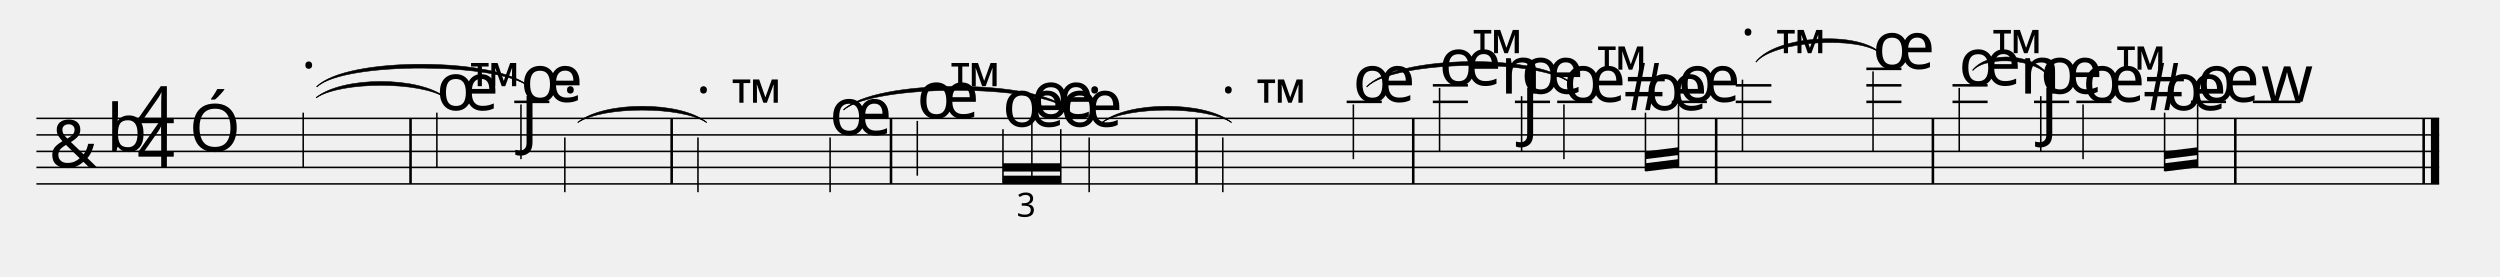
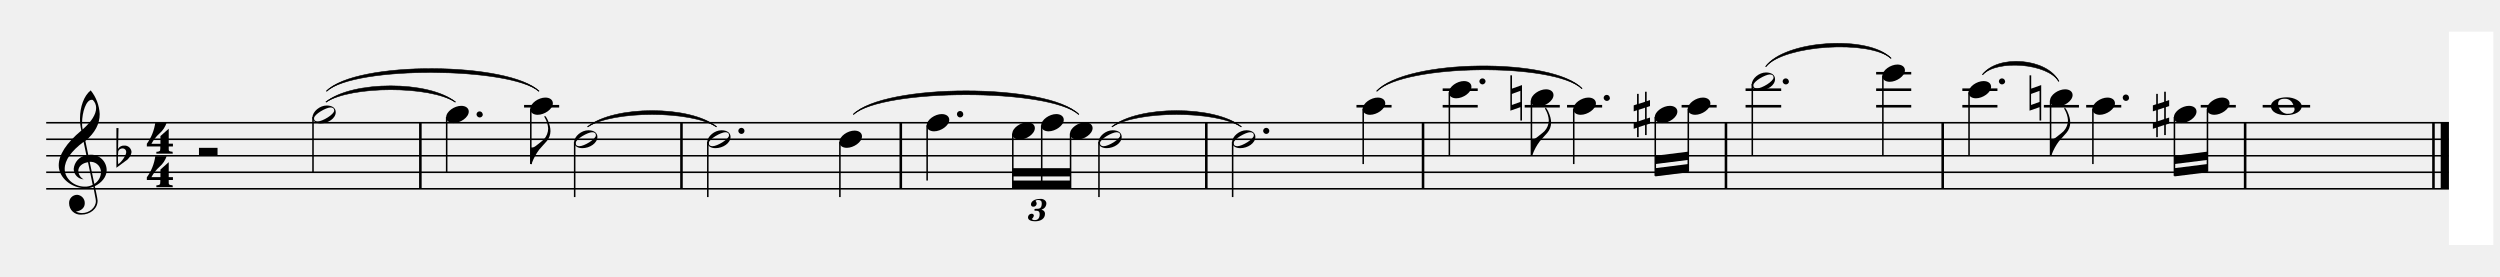
- <svg xmlns="http://www.w3.org/2000/svg" id="Layer_1" data-name="Layer 1" viewBox="0 0 750 83">
-   <line x1="123.16" y1="35.51" x2="123.16" y2="55.17" style="fill:none;stroke:#000;stroke-linejoin:bevel;stroke-width:0.774px" />
-   <line x1="201.5" y1="35.51" x2="201.5" y2="55.17" style="fill:none;stroke:#000;stroke-linejoin:bevel;stroke-width:0.774px" />
-   <line x1="267.3" y1="35.51" x2="267.3" y2="55.17" style="fill:none;stroke:#000;stroke-linejoin:bevel;stroke-width:0.774px" />
-   <line x1="358.95" y1="35.51" x2="358.95" y2="55.17" style="fill:none;stroke:#000;stroke-linejoin:bevel;stroke-width:0.774px" />
-   <line x1="423.97" y1="35.51" x2="423.97" y2="55.17" style="fill:none;stroke:#000;stroke-linejoin:bevel;stroke-width:0.774px" />
-   <line x1="514.85" y1="35.51" x2="514.85" y2="55.17" style="fill:none;stroke:#000;stroke-linejoin:bevel;stroke-width:0.774px" />
-   <line x1="579.87" y1="35.51" x2="579.87" y2="55.17" style="fill:none;stroke:#000;stroke-linejoin:bevel;stroke-width:0.774px" />
-   <line x1="670.59" y1="35.51" x2="670.59" y2="55.17" style="fill:none;stroke:#000;stroke-linejoin:bevel;stroke-width:0.774px" />
-   <line x1="727.1" y1="35.51" x2="727.1" y2="55.17" style="fill:none;stroke:#000;stroke-linejoin:bevel;stroke-width:0.774px" />
-   <line x1="730.51" y1="35.51" x2="730.51" y2="55.17" style="fill:none;stroke:#000;stroke-linejoin:bevel;stroke-width:2.477px" />
-   <path d="M94.83,29.32c7.74-5.73,31.12-5.73,38.86,0" style="fill:none;stroke:#000;stroke-linejoin:bevel;stroke-width:0.31px" />
-   <path d="M94.83,29.32c7.74-6.5,31.12-6.5,38.86,0C126,24.37,102.57,24.37,94.83,29.32Z" style="fill-rule:evenodd" />
-   <path d="M94.83,29.32c7.74-6.5,31.12-6.5,38.86,0C126,24.37,102.57,24.37,94.83,29.32Z" style="fill:none;stroke:#000;stroke-linejoin:bevel;stroke-width:0.155px" />
-   <path d="M173.32,36.75c7.74-5.73,31-5.73,38.71,0" style="fill:none;stroke:#000;stroke-linejoin:bevel;stroke-width:0.31px" />
-   <path d="M173.32,36.75c7.74-6.5,31-6.5,38.71,0C204.29,31.8,181.06,31.8,173.32,36.75Z" style="fill-rule:evenodd" />
-   <path d="M173.32,36.75c7.74-6.5,31-6.5,38.71,0C204.29,31.8,181.06,31.8,173.32,36.75Z" style="fill:none;stroke:#000;stroke-linejoin:bevel;stroke-width:0.155px" />
-   <path d="M330.62,36.75c7.74-5.73,31.11-5.73,38.85,0" style="fill:none;stroke:#000;stroke-linejoin:bevel;stroke-width:0.31px" />
-   <path d="M330.62,36.75c7.74-6.5,31.11-6.5,38.85,0C361.73,31.8,338.36,31.8,330.62,36.75Z" style="fill-rule:evenodd" />
-   <path d="M330.62,36.75c7.74-6.5,31.11-6.5,38.85,0C361.73,31.8,338.36,31.8,330.62,36.75Z" style="fill:none;stroke:#000;stroke-linejoin:bevel;stroke-width:0.155px" />
-   <text transform="translate(41.11 40.2)" style="font-size:19.971px;font-family:OpusStd, Opus Std">4</text>
-   <text transform="translate(41.11 50.24)" style="font-size:19.971px;font-family:OpusStd, Opus Std">4</text>
-   <line x1="10.92" y1="55.17" x2="731.75" y2="55.17" style="fill:none;stroke:#000;stroke-linejoin:bevel;stroke-width:0.464px" />
-   <line x1="10.92" y1="50.22" x2="731.75" y2="50.22" style="fill:none;stroke:#000;stroke-linejoin:bevel;stroke-width:0.464px" />
-   <line x1="10.92" y1="45.42" x2="731.75" y2="45.42" style="fill:none;stroke:#000;stroke-linejoin:bevel;stroke-width:0.464px" />
-   <line x1="10.92" y1="40.47" x2="731.75" y2="40.47" style="fill:none;stroke:#000;stroke-linejoin:bevel;stroke-width:0.464px" />
-   <line x1="10.92" y1="35.51" x2="731.75" y2="35.51" style="fill:none;stroke:#000;stroke-linejoin:bevel;stroke-width:0.464px" />
-   <text transform="translate(14.64 50.22)" style="font-size:19.817px;font-family:OpusStd, Opus Std">&amp;</text>
-   <text transform="translate(31.97 45.42)" style="font-size:19.817px;font-family:OpusStd, Opus Std">b</text>
-   <rect x="300.89" y="48.98" width="17.34" height="2.48" />
-   <rect x="300.89" y="52.7" width="17.34" height="2.48" />
-   <path d="M410,26.07c8.51-9,52.94-9.44,61.61-.77" style="fill:none;stroke:#000;stroke-linejoin:bevel;stroke-width:0.31px" />
-   <path d="M410,26.07c8.51-9.75,52.94-10.22,61.61-.77C463,17.4,418.55,17.86,410,26.07Z" style="fill-rule:evenodd" />
-   <path d="M410,26.07c8.51-9.75,52.94-10.22,61.61-.77C463,17.4,418.55,17.86,410,26.07Z" style="fill:none;stroke:#000;stroke-linejoin:bevel;stroke-width:0.155px" />
-   <polygon points="493.64 47.74 503.55 46.51 503.55 44.18 493.64 45.42 493.64 47.74" style="fill-rule:evenodd" />
-   <polygon points="493.64 51.46 503.55 50.22 503.55 47.74 493.64 48.98 493.64 51.46" style="fill-rule:evenodd" />
-   <path d="M526.77,18.64c5.57-7.28,31.12-8.83,37.62-2.48" style="fill:none;stroke:#000;stroke-linejoin:bevel;stroke-width:0.31px" />
-   <path d="M526.77,18.64c5.57-8,31.12-9.6,37.62-2.48C557.89,10.59,532.34,12.14,526.77,18.64Z" style="fill-rule:evenodd" />
-   <path d="M526.77,18.64c5.57-8,31.12-9.6,37.62-2.48C557.89,10.59,532.34,12.14,526.77,18.64Z" style="fill:none;stroke:#000;stroke-linejoin:bevel;stroke-width:0.155px" />
-   <polygon points="649.38 47.74 659.29 46.51 659.29 44.18 649.38 45.42 649.38 47.74" style="fill-rule:evenodd" />
-   <polygon points="649.38 51.46 659.29 50.22 659.29 47.74 649.38 48.98 649.38 51.46" style="fill-rule:evenodd" />
-   <path d="M95,26.07c8.66-8.52,55-8,63.78,0" style="fill:none;stroke:#000;stroke-linejoin:bevel;stroke-width:0.31px" />
-   <path d="M95,26.07c8.66-9.29,55-8.83,63.78,0C150,18.79,103.65,18.33,95,26.07Z" style="fill-rule:evenodd" />
-   <path d="M95,26.07c8.66-9.29,55-8.83,63.78,0C150,18.79,103.65,18.33,95,26.07Z" style="fill:none;stroke:#000;stroke-linejoin:bevel;stroke-width:0.155px" />
-   <path d="M253.05,33c9.14-8.67,58.52-8.67,67.66,0" style="fill:none;stroke:#000;stroke-linejoin:bevel;stroke-width:0.31px" />
-   <path d="M253.05,33c9.14-9.45,58.52-9.45,67.66,0C311.57,25.14,262.19,25.14,253.05,33Z" style="fill-rule:evenodd" />
-   <path d="M253.05,33c9.14-9.45,58.52-9.45,67.66,0C311.57,25.14,262.19,25.14,253.05,33Z" style="fill:none;stroke:#000;stroke-linejoin:bevel;stroke-width:0.155px" />
-   <text transform="translate(304.98 65.03)" style="font-size:10.063px;font-family:OpusTextStd, Opus Text Std">3</text>
-   <path d="M591.79,21.12c4.49-5.42,19.51-4.19,22.91,2" style="fill:none;stroke:#000;stroke-linejoin:bevel;stroke-width:0.31px" />
-   <path d="M591.79,21.12c4.49-6.2,19.51-5,22.91,2C611.3,17.71,596.28,16.47,591.79,21.12Z" style="fill-rule:evenodd" />
-   <path d="M591.79,21.12c4.49-6.2,19.51-5,22.91,2C611.3,17.71,596.28,16.47,591.79,21.12Z" style="fill:none;stroke:#000;stroke-linejoin:bevel;stroke-width:0.155px" />
-   <text transform="translate(56.75 45.42)" style="font-size:19.817px;font-family:OpusStd, Opus Std">Ó</text>
-   <line x1="90.96" y1="33.81" x2="90.96" y2="50.22" style="fill:none;stroke:#000;stroke-linejoin:bevel;stroke-width:0.464px" />
-   <text transform="translate(90.81 33.04)" style="font-size:19.817px;font-family:OpusStd, Opus Std">˙</text>
-   <line x1="131.06" y1="33.81" x2="131.06" y2="50.22" style="fill:none;stroke:#000;stroke-linejoin:bevel;stroke-width:0.464px" />
-   <text transform="translate(130.9 33.04)" style="font-size:19.817px;font-family:OpusStd, Opus Std">œ</text>
-   <text transform="translate(140.97 33.04)" style="font-size:19.817px;font-family:OpusSpecialStd, Opus Special Std">™</text>
-   <line x1="154.28" y1="30.56" x2="164.81" y2="30.56" style="fill:none;stroke:#000;stroke-linejoin:bevel;stroke-width:0.774px" />
-   <line x1="156.29" y1="31.33" x2="156.29" y2="47.74" style="fill:none;stroke:#000;stroke-linejoin:bevel;stroke-width:0.464px" />
-   <text transform="translate(156.14 30.56)" style="font-size:19.817px;font-family:OpusStd, Opus Std">œ</text>
-   <text transform="translate(156.14 42.94)" style="font-size:19.817px;font-family:OpusStd, Opus Std">J</text>
-   <line x1="169.45" y1="41.24" x2="169.45" y2="57.65" style="fill:none;stroke:#000;stroke-linejoin:bevel;stroke-width:0.464px" />
-   <text transform="translate(169.3 40.47)" style="font-size:19.817px;font-family:OpusStd, Opus Std">˙</text>
-   <line x1="209.39" y1="41.24" x2="209.39" y2="57.65" style="fill:none;stroke:#000;stroke-linejoin:bevel;stroke-width:0.464px" />
-   <text transform="translate(209.24 40.47)" style="font-size:19.817px;font-family:OpusStd, Opus Std">˙</text>
-   <text transform="translate(219.46 37.99)" style="font-size:19.817px;font-family:OpusSpecialStd, Opus Special Std">™</text>
-   <line x1="249.03" y1="41.24" x2="249.03" y2="57.65" style="fill:none;stroke:#000;stroke-linejoin:bevel;stroke-width:0.464px" />
-   <text transform="translate(248.87 40.47)" style="font-size:19.817px;font-family:OpusStd, Opus Std">œ</text>
-   <line x1="275.19" y1="36.29" x2="275.19" y2="52.7" style="fill:none;stroke:#000;stroke-linejoin:bevel;stroke-width:0.464px" />
-   <text transform="translate(275.04 35.51)" style="font-size:19.817px;font-family:OpusStd, Opus Std">œ</text>
-   <text transform="translate(285.1 33.04)" style="font-size:19.817px;font-family:OpusSpecialStd, Opus Special Std">™</text>
-   <line x1="300.89" y1="38.76" x2="300.89" y2="55.02" style="fill:none;stroke:#000;stroke-linejoin:bevel;stroke-width:0.464px" />
-   <text transform="translate(300.74 37.99)" style="font-size:19.817px;font-family:OpusStd, Opus Std">œ</text>
-   <line x1="309.56" y1="36.29" x2="309.56" y2="55.02" style="fill:none;stroke:#000;stroke-linejoin:bevel;stroke-width:0.464px" />
-   <text transform="translate(309.41 35.51)" style="font-size:19.817px;font-family:OpusStd, Opus Std">œ</text>
-   <line x1="318.23" y1="38.76" x2="318.23" y2="55.02" style="fill:none;stroke:#000;stroke-linejoin:bevel;stroke-width:0.464px" />
-   <text transform="translate(318.08 37.99)" style="font-size:19.817px;font-family:OpusStd, Opus Std">œ</text>
-   <line x1="326.75" y1="41.24" x2="326.75" y2="57.65" style="fill:none;stroke:#000;stroke-linejoin:bevel;stroke-width:0.464px" />
-   <text transform="translate(326.59 40.47)" style="font-size:19.817px;font-family:OpusStd, Opus Std">˙</text>
-   <line x1="366.84" y1="41.24" x2="366.84" y2="57.65" style="fill:none;stroke:#000;stroke-linejoin:bevel;stroke-width:0.464px" />
-   <text transform="translate(366.69 40.47)" style="font-size:19.817px;font-family:OpusStd, Opus Std">˙</text>
-   <text transform="translate(376.91 37.99)" style="font-size:19.817px;font-family:OpusSpecialStd, Opus Special Std">™</text>
-   <line x1="404" y1="30.56" x2="414.53" y2="30.56" style="fill:none;stroke:#000;stroke-linejoin:bevel;stroke-width:0.774px" />
-   <line x1="406.01" y1="31.33" x2="406.01" y2="47.74" style="fill:none;stroke:#000;stroke-linejoin:bevel;stroke-width:0.464px" />
-   <text transform="translate(405.86 30.56)" style="font-size:19.817px;font-family:OpusStd, Opus Std">œ</text>
-   <line x1="429.85" y1="30.56" x2="440.38" y2="30.56" style="fill:none;stroke:#000;stroke-linejoin:bevel;stroke-width:0.774px" />
-   <line x1="429.85" y1="25.6" x2="440.38" y2="25.6" style="fill:none;stroke:#000;stroke-linejoin:bevel;stroke-width:0.774px" />
-   <line x1="431.87" y1="26.38" x2="431.87" y2="45.42" style="fill:none;stroke:#000;stroke-linejoin:bevel;stroke-width:0.464px" />
-   <text transform="translate(431.71 25.6)" style="font-size:19.817px;font-family:OpusStd, Opus Std">œ</text>
-   <text transform="translate(441.77 23.13)" style="font-size:19.817px;font-family:OpusSpecialStd, Opus Special Std">™</text>
-   <line x1="454.47" y1="30.56" x2="465" y2="30.56" style="fill:none;stroke:#000;stroke-linejoin:bevel;stroke-width:0.774px" />
-   <line x1="456.48" y1="28.86" x2="456.48" y2="45.42" style="fill:none;stroke:#000;stroke-linejoin:bevel;stroke-width:0.464px" />
-   <text transform="translate(456.33 28.08)" style="font-size:19.817px;font-family:OpusStd, Opus Std">œ</text>
-   <text transform="translate(450.13 28.08)" style="font-size:19.817px;font-family:OpusStd, Opus Std">n</text>
-   <text transform="translate(456.33 40.47)" style="font-size:19.817px;font-family:OpusStd, Opus Std">J</text>
-   <line x1="467.16" y1="30.56" x2="477.69" y2="30.56" style="fill:none;stroke:#000;stroke-linejoin:bevel;stroke-width:0.774px" />
-   <line x1="469.18" y1="31.33" x2="469.18" y2="47.74" style="fill:none;stroke:#000;stroke-linejoin:bevel;stroke-width:0.464px" />
-   <text transform="translate(469.02 30.56)" style="font-size:19.817px;font-family:OpusStd, Opus Std">œ</text>
-   <text transform="translate(479.08 28.08)" style="font-size:19.817px;font-family:OpusSpecialStd, Opus Special Std">™</text>
-   <line x1="493.64" y1="33.81" x2="493.64" y2="51.3" style="fill:none;stroke:#000;stroke-linejoin:bevel;stroke-width:0.464px" />
-   <text transform="translate(493.48 33.04)" style="font-size:19.817px;font-family:OpusStd, Opus Std">œ</text>
-   <text transform="translate(487.13 33.04)" style="font-size:19.817px;font-family:OpusStd, Opus Std">#</text>
-   <line x1="501.53" y1="30.56" x2="512.06" y2="30.56" style="fill:none;stroke:#000;stroke-linejoin:bevel;stroke-width:0.774px" />
-   <line x1="503.55" y1="31.33" x2="503.55" y2="50.07" style="fill:none;stroke:#000;stroke-linejoin:bevel;stroke-width:0.464px" />
-   <text transform="translate(503.39 30.56)" style="font-size:19.817px;font-family:OpusStd, Opus Std">œ</text>
-   <line x1="520.73" y1="30.56" x2="531.41" y2="30.56" style="fill:none;stroke:#000;stroke-linejoin:bevel;stroke-width:0.774px" />
-   <line x1="520.73" y1="25.6" x2="531.41" y2="25.6" style="fill:none;stroke:#000;stroke-linejoin:bevel;stroke-width:0.774px" />
-   <line x1="522.74" y1="23.9" x2="522.74" y2="45.42" style="fill:none;stroke:#000;stroke-linejoin:bevel;stroke-width:0.464px" />
-   <text transform="translate(522.59 23.13)" style="font-size:19.817px;font-family:OpusStd, Opus Std">˙</text>
-   <text transform="translate(532.81 23.13)" style="font-size:19.817px;font-family:OpusSpecialStd, Opus Special Std">™</text>
-   <line x1="559.9" y1="30.56" x2="570.43" y2="30.56" style="fill:none;stroke:#000;stroke-linejoin:bevel;stroke-width:0.774px" />
-   <line x1="559.9" y1="25.6" x2="570.43" y2="25.6" style="fill:none;stroke:#000;stroke-linejoin:bevel;stroke-width:0.774px" />
-   <line x1="559.9" y1="20.65" x2="570.43" y2="20.65" style="fill:none;stroke:#000;stroke-linejoin:bevel;stroke-width:0.774px" />
-   <line x1="561.91" y1="21.42" x2="561.91" y2="45.42" style="fill:none;stroke:#000;stroke-linejoin:bevel;stroke-width:0.464px" />
-   <text transform="translate(561.76 20.65)" style="font-size:19.817px;font-family:OpusStd, Opus Std">œ</text>
-   <line x1="585.75" y1="30.56" x2="596.28" y2="30.56" style="fill:none;stroke:#000;stroke-linejoin:bevel;stroke-width:0.774px" />
-   <line x1="585.75" y1="25.6" x2="596.28" y2="25.6" style="fill:none;stroke:#000;stroke-linejoin:bevel;stroke-width:0.774px" />
-   <line x1="587.77" y1="26.38" x2="587.77" y2="45.42" style="fill:none;stroke:#000;stroke-linejoin:bevel;stroke-width:0.464px" />
-   <text transform="translate(587.61 25.6)" style="font-size:19.817px;font-family:OpusStd, Opus Std">œ</text>
-   <text transform="translate(597.67 23.13)" style="font-size:19.817px;font-family:OpusSpecialStd, Opus Special Std">™</text>
-   <line x1="610.21" y1="30.56" x2="620.74" y2="30.56" style="fill:none;stroke:#000;stroke-linejoin:bevel;stroke-width:0.774px" />
-   <line x1="612.23" y1="28.86" x2="612.23" y2="45.42" style="fill:none;stroke:#000;stroke-linejoin:bevel;stroke-width:0.464px" />
-   <text transform="translate(612.07 28.08)" style="font-size:19.817px;font-family:OpusStd, Opus Std">œ</text>
-   <text transform="translate(605.88 28.08)" style="font-size:19.817px;font-family:OpusStd, Opus Std">n</text>
-   <text transform="translate(612.07 40.47)" style="font-size:19.817px;font-family:OpusStd, Opus Std">J</text>
-   <line x1="622.91" y1="30.56" x2="633.44" y2="30.56" style="fill:none;stroke:#000;stroke-linejoin:bevel;stroke-width:0.774px" />
-   <line x1="624.92" y1="31.33" x2="624.92" y2="47.74" style="fill:none;stroke:#000;stroke-linejoin:bevel;stroke-width:0.464px" />
-   <text transform="translate(624.77 30.56)" style="font-size:19.817px;font-family:OpusStd, Opus Std">œ</text>
-   <text transform="translate(634.83 28.08)" style="font-size:19.817px;font-family:OpusSpecialStd, Opus Special Std">™</text>
-   <line x1="649.38" y1="33.81" x2="649.38" y2="51.3" style="fill:none;stroke:#000;stroke-linejoin:bevel;stroke-width:0.464px" />
-   <text transform="translate(649.23 33.04)" style="font-size:19.817px;font-family:OpusStd, Opus Std">œ</text>
-   <text transform="translate(642.88 33.04)" style="font-size:19.817px;font-family:OpusStd, Opus Std">#</text>
-   <line x1="657.28" y1="30.56" x2="667.81" y2="30.56" style="fill:none;stroke:#000;stroke-linejoin:bevel;stroke-width:0.774px" />
-   <line x1="659.29" y1="31.33" x2="659.29" y2="50.07" style="fill:none;stroke:#000;stroke-linejoin:bevel;stroke-width:0.464px" />
-   <text transform="translate(659.14 30.56)" style="font-size:19.817px;font-family:OpusStd, Opus Std">œ</text>
-   <line x1="675.86" y1="30.56" x2="690.1" y2="30.56" style="fill:none;stroke:#000;stroke-linejoin:bevel;stroke-width:0.774px" />
-   <text transform="translate(678.33 30.56)" style="font-size:19.817px;font-family:OpusStd, Opus Std">w</text>
+ <svg xmlns="http://www.w3.org/2000/svg" id="Layer_1" data-name="Layer 1" width="750" height="83" viewBox="0 0 750 83">
+   <defs>
+     <clipPath id="clip-path">
+       <rect x="2" y="9.5" width="746" height="64" style="fill:none" />
+     </clipPath>
+   </defs>
+   <g style="clip-path:url(#clip-path)">
+     <line x1="126.11" y1="36.82" x2="126.11" y2="56.64" style="fill:none;stroke:#000;stroke-linejoin:bevel;stroke-width:0.774px" />
+     <line x1="204.44" y1="36.82" x2="204.44" y2="56.64" style="fill:none;stroke:#000;stroke-linejoin:bevel;stroke-width:0.774px" />
+     <line x1="270.24" y1="36.82" x2="270.24" y2="56.64" style="fill:none;stroke:#000;stroke-linejoin:bevel;stroke-width:0.774px" />
+     <line x1="361.89" y1="36.82" x2="361.89" y2="56.64" style="fill:none;stroke:#000;stroke-linejoin:bevel;stroke-width:0.774px" />
+     <line x1="426.91" y1="36.82" x2="426.91" y2="56.64" style="fill:none;stroke:#000;stroke-linejoin:bevel;stroke-width:0.774px" />
+     <line x1="517.79" y1="36.82" x2="517.79" y2="56.64" style="fill:none;stroke:#000;stroke-linejoin:bevel;stroke-width:0.774px" />
+     <line x1="582.81" y1="36.82" x2="582.81" y2="56.64" style="fill:none;stroke:#000;stroke-linejoin:bevel;stroke-width:0.774px" />
+     <line x1="673.54" y1="36.82" x2="673.54" y2="56.64" style="fill:none;stroke:#000;stroke-linejoin:bevel;stroke-width:0.774px" />
+     <line x1="730.04" y1="36.82" x2="730.04" y2="56.64" style="fill:none;stroke:#000;stroke-linejoin:bevel;stroke-width:0.774px" />
+     <line x1="733.45" y1="36.82" x2="733.45" y2="56.64" style="fill:none;stroke:#000;stroke-linejoin:bevel;stroke-width:2.477px" />
+     <path d="M97.77,30.63c7.75-5.73,31.12-5.73,38.86,0" style="fill:none;stroke:#000;stroke-linejoin:bevel;stroke-width:0.31px" />
+     <path d="M97.77,30.63c7.75-6.5,31.12-6.5,38.86,0C128.89,25.68,105.52,25.68,97.77,30.63Z" style="fill-rule:evenodd" />
+     <path d="M97.77,30.63c7.75-6.5,31.12-6.5,38.86,0C128.89,25.68,105.52,25.68,97.77,30.63Z" style="fill:none;stroke:#000;stroke-linejoin:bevel;stroke-width:0.155px" />
+     <path d="M176.27,38.06c7.74-5.73,31-5.73,38.7,0" style="fill:none;stroke:#000;stroke-linejoin:bevel;stroke-width:0.31px" />
+     <path d="M176.27,38.06c7.74-6.5,31-6.5,38.7,0C207.23,33.11,184,33.11,176.27,38.06Z" style="fill-rule:evenodd" />
+     <path d="M176.27,38.06c7.74-6.5,31-6.5,38.7,0C207.23,33.11,184,33.11,176.27,38.06Z" style="fill:none;stroke:#000;stroke-linejoin:bevel;stroke-width:0.155px" />
+     <path d="M333.56,38.06c7.74-5.73,31.12-5.73,38.86,0" style="fill:none;stroke:#000;stroke-linejoin:bevel;stroke-width:0.31px" />
+     <path d="M333.56,38.06c7.74-6.5,31.12-6.5,38.86,0C364.68,33.11,341.3,33.11,333.56,38.06Z" style="fill-rule:evenodd" />
+     <path d="M333.56,38.06c7.74-6.5,31.12-6.5,38.86,0C364.68,33.11,341.3,33.11,333.56,38.06Z" style="fill:none;stroke:#000;stroke-linejoin:bevel;stroke-width:0.155px" />
+     <path d="M50.62,43.94v.52a3.53,3.53,0,0,0,0,.38c0,.5.18.6,1.14.68l.08.58H46.91l0-.56c.62,0,1-.18,1.12-.4a5.94,5.94,0,0,0,.06-1.2H44.05v-.8a14.1,14.1,0,0,0,2.54-6.37H50A7.16,7.16,0,0,1,47.89,40a11.11,11.11,0,0,0-2.46,3.14h2.7V40.82l2.49-2.21V43.1h1.26v.84Z" />
+     <path d="M50.62,54v.52a3.53,3.53,0,0,0,0,.38c0,.5.18.6,1.14.68l.08.58H46.91l0-.56c.62,0,1-.18,1.12-.4a5.94,5.94,0,0,0,.06-1.2H44.05v-.8a14.05,14.05,0,0,0,2.54-6.37H50A7.16,7.16,0,0,1,47.89,50a11.11,11.11,0,0,0-2.46,3.14h2.7V50.86l2.49-2.21v4.49h1.26V54Z" />
+     <line x1="13.86" y1="56.64" x2="734.69" y2="56.64" style="fill:none;stroke:#000;stroke-linejoin:bevel;stroke-width:0.464px" />
+     <line x1="13.86" y1="51.68" x2="734.69" y2="51.68" style="fill:none;stroke:#000;stroke-linejoin:bevel;stroke-width:0.464px" />
+     <line x1="13.86" y1="46.73" x2="734.69" y2="46.73" style="fill:none;stroke:#000;stroke-linejoin:bevel;stroke-width:0.464px" />
+     <line x1="13.86" y1="41.78" x2="734.69" y2="41.78" style="fill:none;stroke:#000;stroke-linejoin:bevel;stroke-width:0.464px" />
+     <line x1="13.86" y1="36.82" x2="734.69" y2="36.82" style="fill:none;stroke:#000;stroke-linejoin:bevel;stroke-width:0.464px" />
+     <path d="M25.69,56.48c-4.21,0-8.07-3.11-8.07-6.86q0-4.78,6.78-10.46A15.25,15.25,0,0,1,24,35.55c0-3.51,1.17-6.8,3.21-8.44a12.24,12.24,0,0,1,2.7,7.11c0,2.92-1.35,5.57-4.3,8.07l.87,4.18.79-.06A4.66,4.66,0,0,1,32,51.07c0,1.92-1.45,3.75-3.57,4.78,0-.14.85,3.78.85,4.34,0,2.48-2.25,4.2-4.91,4.2A3.41,3.41,0,0,1,20.73,61a2.42,2.42,0,0,1,2.44-2.56A2.47,2.47,0,0,1,25.43,61c0,1.37-1.15,2.3-2.68,2.46a4.18,4.18,0,0,0,1.89.46c2.14,0,4.12-1.63,4.12-3.57a3.42,3.42,0,0,0-.06-.62L28,56A5,5,0,0,1,25.69,56.48Zm-2.2-5.21a3,3,0,0,0,1.62,2.54,3.17,3.17,0,0,1-3-3.12,4.61,4.61,0,0,1,3.8-4.14l-.83-4c-3.7,2.77-5.67,5.49-5.67,8.12,0,2.92,2.78,5.32,6,5.32a4.86,4.86,0,0,0,2.4-.54L26.4,48.67C24.76,48.89,23.49,49.9,23.49,51.27Zm4-21.33c-1.64,0-2.87,3.67-2.87,7a8.66,8.66,0,0,0,.17,1.9c2.68-2.38,4.05-4.54,4.05-6.46a3.34,3.34,0,0,0-1-2.4A1.79,1.79,0,0,0,27.53,29.94ZM30.29,51.8a3.11,3.11,0,0,0-2.9-3.25l-.49,0,1.4,6.62A4.24,4.24,0,0,0,30.29,51.8Z" />
+     <path d="M34.92,38.42h.63l-.13,6.25a2,2,0,0,1,1.84-1,2.07,2.07,0,0,1,2.2,1.94,3.73,3.73,0,0,1-1.75,2.65l-2.79,2.07Zm.57,6.9c-.07.76-.11,1.41-.11,1.94a15.43,15.43,0,0,0,.09,2c1-.66,2.4-2.64,2.4-3.67a1.06,1.06,0,0,0-1.11-1.07A1.39,1.39,0,0,0,35.49,45.32Z" />
+     <rect x="303.84" y="50.45" width="17.34" height="2.48" />
+     <rect x="303.84" y="54.16" width="17.34" height="2.48" />
+     <path d="M413,27.38c8.52-9,52.95-9.45,61.62-.78" style="fill:none;stroke:#000;stroke-linejoin:bevel;stroke-width:0.31px" />
+     <path d="M413,27.38c8.52-9.76,52.95-10.22,61.62-.78C465.93,18.71,421.5,19.17,413,27.38Z" style="fill-rule:evenodd" />
+     <path d="M413,27.38c8.52-9.76,52.95-10.22,61.62-.78C465.93,18.71,421.5,19.17,413,27.38Z" style="fill:none;stroke:#000;stroke-linejoin:bevel;stroke-width:0.155px" />
+     <polygon points="496.58 49.21 506.49 47.97 506.49 45.49 496.58 46.73 496.58 49.21" style="fill-rule:evenodd" />
+     <polygon points="496.58 52.92 506.49 51.68 506.49 49.21 496.58 50.45 496.58 52.92" style="fill-rule:evenodd" />
+     <path d="M529.71,20c5.58-7.28,31.12-8.83,37.62-2.48" style="fill:none;stroke:#000;stroke-linejoin:bevel;stroke-width:0.31px" />
+     <path d="M529.71,20c5.58-8,31.12-9.6,37.62-2.48C560.83,11.9,535.29,13.44,529.71,20Z" style="fill-rule:evenodd" />
+     <path d="M529.71,20c5.58-8,31.12-9.6,37.62-2.48C560.83,11.9,535.29,13.44,529.71,20Z" style="fill:none;stroke:#000;stroke-linejoin:bevel;stroke-width:0.155px" />
+     <polygon points="652.33 49.21 662.24 47.97 662.24 45.49 652.33 46.73 652.33 49.21" style="fill-rule:evenodd" />
+     <polygon points="652.33 52.92 662.24 51.68 662.24 49.21 652.33 50.45 652.33 52.92" style="fill-rule:evenodd" />
+     <path d="M97.93,27.38c8.67-8.52,55-8,63.78,0" style="fill:none;stroke:#000;stroke-linejoin:bevel;stroke-width:0.31px" />
+     <path d="M97.93,27.38c8.67-9.29,55-8.83,63.78,0C152.89,20.1,106.6,19.64,97.93,27.38Z" style="fill-rule:evenodd" />
+     <path d="M97.93,27.38c8.67-9.29,55-8.83,63.78,0C152.89,20.1,106.6,19.64,97.93,27.38Z" style="fill:none;stroke:#000;stroke-linejoin:bevel;stroke-width:0.155px" />
+     <path d="M256,34.34c9.13-8.66,58.52-8.66,67.65,0" style="fill:none;stroke:#000;stroke-linejoin:bevel;stroke-width:0.31px" />
+     <path d="M256,34.34c9.13-9.44,58.52-9.44,67.65,0C314.52,26.45,265.13,26.45,256,34.34Z" style="fill-rule:evenodd" />
+     <path d="M256,34.34c9.13-9.44,58.52-9.44,67.65,0C314.52,26.45,265.13,26.45,256,34.34Z" style="fill:none;stroke:#000;stroke-linejoin:bevel;stroke-width:0.155px" />
+     <path d="M313.91,61a1.93,1.93,0,0,1-1.41,1.86l0,.09a1.15,1.15,0,0,1,1,1.17c0,1.52-1.31,2.27-3,2.27-1.22,0-2.1-.41-2.1-1.17a1.09,1.09,0,0,1,1.09-1.1.6.6,0,0,1,.67.58,1.77,1.77,0,0,1-.63,1,1.15,1.15,0,0,0,.88.33c1,0,1.49-.6,1.49-1.8,0-.63-.28-1-.86-1l-.42,0c-.21,0-.31-.09-.31-.18v-.09c0-.29.25-.32.57-.32h.25c.64,0,1.4-.09,1.4-1.65,0-.67-.36-1-1.08-1a1.11,1.11,0,0,0-.79.24c-.05-.05.34.5.34.78a.94.94,0,0,1-1,1,.65.65,0,0,1-.71-.66c0-1,1.17-1.67,2.65-1.67C313,59.53,313.91,60.19,313.91,61Z" />
+     <path d="M594.74,22.42c4.49-5.41,19.5-4.18,22.91,2" style="fill:none;stroke:#000;stroke-linejoin:bevel;stroke-width:0.31px" />
+     <path d="M594.74,22.42c4.49-6.19,19.5-5,22.91,2C614.24,19,599.23,17.78,594.74,22.42Z" style="fill-rule:evenodd" />
+     <path d="M594.74,22.42c4.49-6.19,19.5-5,22.91,2C614.24,19,599.23,17.78,594.74,22.42Z" style="fill:none;stroke:#000;stroke-linejoin:bevel;stroke-width:0.155px" />
+     <path d="M59.69,44.35h5.57v2.38H59.69Z" />
+     <line x1="93.9" y1="35.12" x2="93.9" y2="51.68" style="fill:none;stroke:#000;stroke-linejoin:bevel;stroke-width:0.464px" />
+     <path d="M98,31.65c1.65,0,2.72.73,2.72,2,0,1.86-2.28,3.37-4.54,3.37-1.35,0-2.44-.65-2.44-1.76C93.75,33.43,96,31.65,98,31.65Zm-3.8,3.84c0,.62.37.94,1.12.94,1.41,0,4.94-2.1,4.94-3.26,0-.61-.38-.93-1.13-.93C97.87,32.24,94.21,34.27,94.21,35.49Z" />
+     <line x1="134" y1="35.12" x2="134" y2="51.68" style="fill:none;stroke:#000;stroke-linejoin:bevel;stroke-width:0.464px" />
+     <path d="M133.85,35.2c0-1.79,2.51-3.45,4.52-3.45,1.32,0,2.26.67,2.26,1.72,0,1.75-2.52,3.45-4.56,3.45C134.82,36.92,133.85,36.29,133.85,35.2Z" />
+     <path d="M144.86,34.34a.94.94,0,0,1-1,.9,1,1,0,0,1-.91-.9.93.93,0,1,1,1.86,0Z" />
+     <line x1="157.22" y1="31.87" x2="167.75" y2="31.87" style="fill:none;stroke:#000;stroke-linejoin:bevel;stroke-width:0.774px" />
+     <line x1="159.24" y1="32.64" x2="159.24" y2="49.21" style="fill:none;stroke:#000;stroke-linejoin:bevel;stroke-width:0.464px" />
+     <path d="M159.08,32.72c0-1.78,2.52-3.45,4.52-3.45,1.33,0,2.26.67,2.26,1.73,0,1.74-2.52,3.44-4.56,3.44C160.05,34.44,159.08,33.81,159.08,32.72Z" />
+     <path d="M159.28,44.25c.83,0,.91,0,2.14-1,1-.77,1.55-1.25,1.73-1.43a4.82,4.82,0,0,0,1.3-3.27,7.15,7.15,0,0,0-1-3.23.79.79,0,0,1-.12-.37c0-.12,0-.18.08-.18.48,0,1.27,1.94,1.53,3a6.19,6.19,0,0,1,.2,1.59,4.64,4.64,0,0,1-1.13,3c-.74.87-1.55,1.67-2.26,2.54a15.31,15.31,0,0,0-2.18,4,.55.55,0,0,0,0,.18.39.39,0,0,0,0,.16s-.08,0-.26,0Z" />
+     <line x1="172.4" y1="42.55" x2="172.4" y2="59.12" style="fill:none;stroke:#000;stroke-linejoin:bevel;stroke-width:0.464px" />
+     <path d="M176.5,39.08c1.65,0,2.72.73,2.72,2,0,1.87-2.28,3.37-4.54,3.37-1.35,0-2.44-.65-2.44-1.76C172.24,40.86,174.48,39.08,176.5,39.08Zm-3.8,3.84c0,.62.37.94,1.13.94,1.4,0,4.93-2.1,4.93-3.25,0-.62-.37-.94-1.13-.94C176.36,39.67,172.7,41.7,172.7,42.92Z" />
+     <line x1="212.34" y1="42.55" x2="212.34" y2="59.12" style="fill:none;stroke:#000;stroke-linejoin:bevel;stroke-width:0.464px" />
+     <path d="M216.45,39.08c1.64,0,2.71.73,2.71,2,0,1.87-2.28,3.37-4.54,3.37-1.35,0-2.44-.65-2.44-1.76C212.18,40.86,214.42,39.08,216.45,39.08Zm-3.81,3.84c0,.62.38.94,1.13.94,1.41,0,4.94-2.1,4.94-3.25,0-.62-.38-.94-1.13-.94C216.31,39.67,212.64,41.7,212.64,42.92Z" />
+     <path d="M223.35,39.3a.94.94,0,0,1-.95.89,1,1,0,0,1-.91-.89.94.94,0,0,1,.91-.95A.93.93,0,0,1,223.35,39.3Z" />
+     <line x1="251.97" y1="42.55" x2="251.97" y2="59.12" style="fill:none;stroke:#000;stroke-linejoin:bevel;stroke-width:0.464px" />
+     <path d="M251.82,42.63c0-1.79,2.51-3.45,4.52-3.45,1.32,0,2.26.67,2.26,1.72,0,1.75-2.52,3.45-4.56,3.45C252.79,44.35,251.82,43.72,251.82,42.63Z" />
+     <line x1="278.14" y1="37.6" x2="278.14" y2="54.16" style="fill:none;stroke:#000;stroke-linejoin:bevel;stroke-width:0.464px" />
+     <path d="M278,37.67c0-1.78,2.52-3.45,4.52-3.45,1.33,0,2.26.68,2.26,1.73,0,1.74-2.52,3.45-4.56,3.45C279,39.4,278,38.76,278,37.67Z" />
+     <path d="M289,34.34a1,1,0,0,1-1,.9,1,1,0,0,1-.91-.9.94.94,0,1,1,1.87,0Z" />
+     <line x1="303.84" y1="40.07" x2="303.84" y2="56.48" style="fill:none;stroke:#000;stroke-linejoin:bevel;stroke-width:0.464px" />
+     <path d="M303.68,40.15c0-1.78,2.52-3.45,4.52-3.45,1.33,0,2.26.68,2.26,1.73,0,1.74-2.52,3.45-4.56,3.45C304.65,41.88,303.68,41.24,303.68,40.15Z" />
+     <line x1="312.51" y1="37.6" x2="312.51" y2="56.48" style="fill:none;stroke:#000;stroke-linejoin:bevel;stroke-width:0.464px" />
+     <path d="M312.35,37.67c0-1.78,2.52-3.45,4.52-3.45,1.33,0,2.26.68,2.26,1.73,0,1.74-2.52,3.45-4.56,3.45C313.32,39.4,312.35,38.76,312.35,37.67Z" />
+     <line x1="321.17" y1="40.07" x2="321.17" y2="56.48" style="fill:none;stroke:#000;stroke-linejoin:bevel;stroke-width:0.464px" />
+     <path d="M321,40.15c0-1.78,2.52-3.45,4.52-3.45,1.33,0,2.26.68,2.26,1.73,0,1.74-2.52,3.45-4.56,3.45C322,41.88,321,41.24,321,40.15Z" />
+     <line x1="329.69" y1="42.55" x2="329.69" y2="59.12" style="fill:none;stroke:#000;stroke-linejoin:bevel;stroke-width:0.464px" />
+     <path d="M333.8,39.08c1.64,0,2.71.73,2.71,2,0,1.87-2.28,3.37-4.54,3.37-1.34,0-2.43-.65-2.43-1.76C329.54,40.86,331.77,39.08,333.8,39.08ZM330,42.92c0,.62.38.94,1.13.94,1.41,0,4.94-2.1,4.94-3.25,0-.62-.38-.94-1.13-.94C333.66,39.67,330,41.7,330,42.92Z" />
+     <line x1="369.79" y1="42.55" x2="369.79" y2="59.12" style="fill:none;stroke:#000;stroke-linejoin:bevel;stroke-width:0.464px" />
+     <path d="M373.89,39.08c1.65,0,2.72.73,2.72,2,0,1.87-2.28,3.37-4.54,3.37-1.35,0-2.44-.65-2.44-1.76C369.63,40.86,371.87,39.08,373.89,39.08Zm-3.8,3.84c0,.62.37.94,1.13.94,1.41,0,4.93-2.1,4.93-3.25,0-.62-.37-.94-1.13-.94C373.75,39.67,370.09,41.7,370.09,42.92Z" />
+     <path d="M380.8,39.3a.94.94,0,0,1-.95.89,1,1,0,0,1-.91-.89.94.94,0,0,1,.91-.95A.93.93,0,0,1,380.8,39.3Z" />
+     <line x1="406.94" y1="31.87" x2="417.47" y2="31.87" style="fill:none;stroke:#000;stroke-linejoin:bevel;stroke-width:0.774px" />
+     <line x1="408.96" y1="32.64" x2="408.96" y2="49.21" style="fill:none;stroke:#000;stroke-linejoin:bevel;stroke-width:0.464px" />
+     <path d="M408.8,32.72c0-1.78,2.52-3.45,4.52-3.45,1.33,0,2.26.67,2.26,1.73,0,1.74-2.52,3.44-4.56,3.44C409.77,34.44,408.8,33.81,408.8,32.72Z" />
+     <line x1="432.8" y1="31.87" x2="443.32" y2="31.87" style="fill:none;stroke:#000;stroke-linejoin:bevel;stroke-width:0.774px" />
+     <line x1="432.8" y1="26.91" x2="443.32" y2="26.91" style="fill:none;stroke:#000;stroke-linejoin:bevel;stroke-width:0.774px" />
+     <line x1="434.81" y1="27.69" x2="434.81" y2="46.73" style="fill:none;stroke:#000;stroke-linejoin:bevel;stroke-width:0.464px" />
+     <path d="M434.66,27.77c0-1.79,2.51-3.45,4.51-3.45,1.33,0,2.26.67,2.26,1.72,0,1.75-2.51,3.45-4.55,3.45C435.63,29.49,434.66,28.86,434.66,27.77Z" />
+     <path d="M445.67,24.44a1,1,0,0,1-.95.89,1,1,0,0,1-.91-.89.93.93,0,1,1,1.86,0Z" />
+     <line x1="457.41" y1="31.87" x2="467.94" y2="31.87" style="fill:none;stroke:#000;stroke-linejoin:bevel;stroke-width:0.774px" />
+     <line x1="459.43" y1="30.16" x2="459.43" y2="46.73" style="fill:none;stroke:#000;stroke-linejoin:bevel;stroke-width:0.464px" />
+     <path d="M459.27,30.24c0-1.78,2.52-3.45,4.52-3.45,1.33,0,2.26.68,2.26,1.73,0,1.74-2.52,3.45-4.56,3.45C460.24,32,459.27,31.33,459.27,30.24Z" />
+     <path d="M456.11,36.15v-4l-3,1.05V22.59h.49v4l3-1.07V36.15Zm-2.54-4.66,2.54-.91V27.25l-2.54.93Z" />
+     <path d="M459.47,41.78c.83,0,.91,0,2.14-1,1-.77,1.55-1.24,1.72-1.42a4.79,4.79,0,0,0,1.31-3.27,7.08,7.08,0,0,0-1-3.23.83.83,0,0,1-.12-.38c0-.12,0-.18.08-.18.48,0,1.27,1.94,1.53,2.95a6.24,6.24,0,0,1,.2,1.59,4.64,4.64,0,0,1-1.13,3c-.74.88-1.55,1.67-2.26,2.54a15.31,15.31,0,0,0-2.18,4,.55.55,0,0,0,0,.18.39.39,0,0,0,0,.16s-.08,0-.26,0Z" />
+     <line x1="470.11" y1="31.87" x2="480.64" y2="31.87" style="fill:none;stroke:#000;stroke-linejoin:bevel;stroke-width:0.774px" />
+     <line x1="472.12" y1="32.64" x2="472.12" y2="49.21" style="fill:none;stroke:#000;stroke-linejoin:bevel;stroke-width:0.464px" />
+     <path d="M472,32.72c0-1.78,2.51-3.45,4.52-3.45,1.32,0,2.26.67,2.26,1.73,0,1.74-2.52,3.44-4.56,3.44C472.94,34.44,472,33.81,472,32.72Z" />
+     <path d="M483,29.39a.94.94,0,0,1-1,.89,1,1,0,0,1-.91-.89.93.93,0,1,1,1.86,0Z" />
+     <line x1="496.58" y1="35.12" x2="496.58" y2="52.77" style="fill:none;stroke:#000;stroke-linejoin:bevel;stroke-width:0.464px" />
+     <path d="M496.43,35.2c0-1.79,2.51-3.45,4.52-3.45,1.32,0,2.26.67,2.26,1.72,0,1.75-2.52,3.45-4.56,3.45C497.4,36.92,496.43,36.29,496.43,35.2Z" />
+     <path d="M494,27.53v2.83l1-.34v1.81l-1,.33v3.43l1-.33v1.8l-1,.34v3.11h-.49v-3l-1.9.63v3h-.5V38.31l-1,.34V36.84l1-.34V33.08l-1,.33v-1.8l1-.34V28.16h.5v3l1.9-.63v-3Zm-.49,4.77-1.9.64v3.43l1.9-.64Z" />
+     <line x1="504.48" y1="31.87" x2="515" y2="31.87" style="fill:none;stroke:#000;stroke-linejoin:bevel;stroke-width:0.774px" />
+     <line x1="506.49" y1="32.64" x2="506.49" y2="51.53" style="fill:none;stroke:#000;stroke-linejoin:bevel;stroke-width:0.464px" />
+     <path d="M506.34,32.72c0-1.78,2.51-3.45,4.52-3.45,1.32,0,2.26.67,2.26,1.73,0,1.74-2.52,3.44-4.56,3.44C507.31,34.44,506.34,33.81,506.34,32.72Z" />
+     <line x1="523.67" y1="31.87" x2="534.36" y2="31.87" style="fill:none;stroke:#000;stroke-linejoin:bevel;stroke-width:0.774px" />
+     <line x1="523.67" y1="26.91" x2="534.36" y2="26.91" style="fill:none;stroke:#000;stroke-linejoin:bevel;stroke-width:0.774px" />
+     <line x1="525.69" y1="25.21" x2="525.69" y2="46.73" style="fill:none;stroke:#000;stroke-linejoin:bevel;stroke-width:0.464px" />
+     <path d="M529.79,21.74c1.65,0,2.72.73,2.72,2,0,1.87-2.28,3.37-4.54,3.37-1.35,0-2.44-.65-2.44-1.76C525.53,23.52,527.77,21.74,529.79,21.74ZM526,25.59c0,.61.38.93,1.13.93,1.41,0,4.93-2.1,4.93-3.25,0-.62-.37-.93-1.13-.93C529.66,22.34,526,24.36,526,25.59Z" />
+     <path d="M536.7,24.44a.94.94,0,0,1-1,.89,1,1,0,0,1-.91-.89.93.93,0,1,1,1.86,0Z" />
+     <line x1="562.84" y1="31.87" x2="573.37" y2="31.87" style="fill:none;stroke:#000;stroke-linejoin:bevel;stroke-width:0.774px" />
+     <line x1="562.84" y1="26.91" x2="573.37" y2="26.91" style="fill:none;stroke:#000;stroke-linejoin:bevel;stroke-width:0.774px" />
+     <line x1="562.84" y1="21.96" x2="573.37" y2="21.96" style="fill:none;stroke:#000;stroke-linejoin:bevel;stroke-width:0.774px" />
+     <line x1="564.86" y1="22.73" x2="564.86" y2="46.73" style="fill:none;stroke:#000;stroke-linejoin:bevel;stroke-width:0.464px" />
+     <path d="M564.7,22.81c0-1.78,2.52-3.45,4.52-3.45,1.33,0,2.26.68,2.26,1.73,0,1.74-2.52,3.45-4.56,3.45C565.67,24.54,564.7,23.9,564.7,22.81Z" />
+     <line x1="588.7" y1="31.87" x2="599.23" y2="31.87" style="fill:none;stroke:#000;stroke-linejoin:bevel;stroke-width:0.774px" />
+     <line x1="588.7" y1="26.91" x2="599.23" y2="26.91" style="fill:none;stroke:#000;stroke-linejoin:bevel;stroke-width:0.774px" />
+     <line x1="590.71" y1="27.69" x2="590.71" y2="46.73" style="fill:none;stroke:#000;stroke-linejoin:bevel;stroke-width:0.464px" />
+     <path d="M590.56,27.77c0-1.79,2.51-3.45,4.52-3.45,1.32,0,2.25.67,2.25,1.72,0,1.75-2.51,3.45-4.55,3.45C591.53,29.49,590.56,28.86,590.56,27.77Z" />
+     <path d="M601.57,24.44a1,1,0,0,1-1,.89,1,1,0,0,1-.91-.89.93.93,0,1,1,1.86,0Z" />
+     <line x1="613.16" y1="31.87" x2="623.69" y2="31.87" style="fill:none;stroke:#000;stroke-linejoin:bevel;stroke-width:0.774px" />
+     <line x1="615.17" y1="30.16" x2="615.17" y2="46.73" style="fill:none;stroke:#000;stroke-linejoin:bevel;stroke-width:0.464px" />
+     <path d="M615,30.24c0-1.78,2.51-3.45,4.52-3.45,1.32,0,2.26.68,2.26,1.73,0,1.74-2.52,3.45-4.56,3.45C616,32,615,31.33,615,30.24Z" />
+     <path d="M611.86,36.15v-4l-3,1.05V22.59h.5v4l3-1.07V36.15Zm-2.54-4.66,2.54-.91V27.25l-2.54.93Z" />
+     <path d="M615.21,41.78c.84,0,.92,0,2.15-1,1-.77,1.54-1.24,1.72-1.42a4.83,4.83,0,0,0,1.31-3.27,7.2,7.2,0,0,0-1-3.23.83.83,0,0,1-.12-.38c0-.12,0-.18.08-.18.47,0,1.27,1.94,1.52,2.95a6.24,6.24,0,0,1,.2,1.59,4.59,4.59,0,0,1-1.13,3c-.73.88-1.54,1.67-2.26,2.54a15.61,15.61,0,0,0-2.18,4,.55.55,0,0,0,0,.18.39.39,0,0,0,0,.16s-.08,0-.26,0Z" />
+     <line x1="625.85" y1="31.87" x2="636.38" y2="31.87" style="fill:none;stroke:#000;stroke-linejoin:bevel;stroke-width:0.774px" />
+     <line x1="627.87" y1="32.64" x2="627.87" y2="49.21" style="fill:none;stroke:#000;stroke-linejoin:bevel;stroke-width:0.464px" />
+     <path d="M627.71,32.72c0-1.78,2.52-3.45,4.52-3.45,1.33,0,2.26.67,2.26,1.73,0,1.74-2.52,3.44-4.56,3.44C628.68,34.44,627.71,33.81,627.71,32.72Z" />
+     <path d="M638.73,29.39a.94.94,0,0,1-1,.89,1,1,0,0,1-.91-.89.94.94,0,1,1,1.87,0Z" />
+     <line x1="652.33" y1="35.12" x2="652.33" y2="52.77" style="fill:none;stroke:#000;stroke-linejoin:bevel;stroke-width:0.464px" />
+     <path d="M652.17,35.2c0-1.79,2.52-3.45,4.52-3.45,1.33,0,2.26.67,2.26,1.72,0,1.75-2.52,3.45-4.56,3.45C653.14,36.92,652.17,36.29,652.17,35.2Z" />
+     <path d="M649.75,27.53v2.83l1-.34v1.81l-1,.33v3.43l1-.33v1.8l-1,.34v3.11h-.5v-3l-1.9.63v3h-.49V38.31l-1,.34V36.84l1-.34V33.08l-1,.33v-1.8l1-.34V28.16h.49v3l1.9-.63v-3Zm-.5,4.77-1.9.64v3.43l1.9-.64Z" />
+     <line x1="660.22" y1="31.87" x2="670.75" y2="31.87" style="fill:none;stroke:#000;stroke-linejoin:bevel;stroke-width:0.774px" />
+     <line x1="662.24" y1="32.64" x2="662.24" y2="51.53" style="fill:none;stroke:#000;stroke-linejoin:bevel;stroke-width:0.464px" />
+     <path d="M662.08,32.72c0-1.78,2.52-3.45,4.52-3.45,1.33,0,2.26.67,2.26,1.73,0,1.74-2.52,3.44-4.56,3.44C663.05,34.44,662.08,33.81,662.08,32.72Z" />
+     <line x1="678.8" y1="31.87" x2="693.04" y2="31.87" style="fill:none;stroke:#000;stroke-linejoin:bevel;stroke-width:0.774px" />
+     <path d="M686,29.19c2.2,0,4.51,1.15,4.51,2.68s-1.9,2.67-4.73,2.67c-2.54,0-4.5-1-4.5-2.67S683.6,29.19,686,29.19Zm1.92,2.12a2.53,2.53,0,0,0-2.58-1.68c-1.27,0-1.9.51-1.9,1.52a3,3,0,0,0,2.6,3c1.14,0,2.12-.12,2.33-1.23A3.57,3.57,0,0,0,687.92,31.31Z" />
+     <rect x="-39.55" y="-37.49" width="774.24" height="46.75" style="fill:#fff" />
+     <rect x="-39.55" y="-37.49" width="41.18" height="168.29" style="fill:#fff" />
+     <rect x="734.69" y="-37.49" width="13.47" height="168.29" style="fill:#fff" />
+     <rect x="-39.55" y="73.67" width="774.24" height="57.13" style="fill:#fff" />
+   </g>
</svg>
